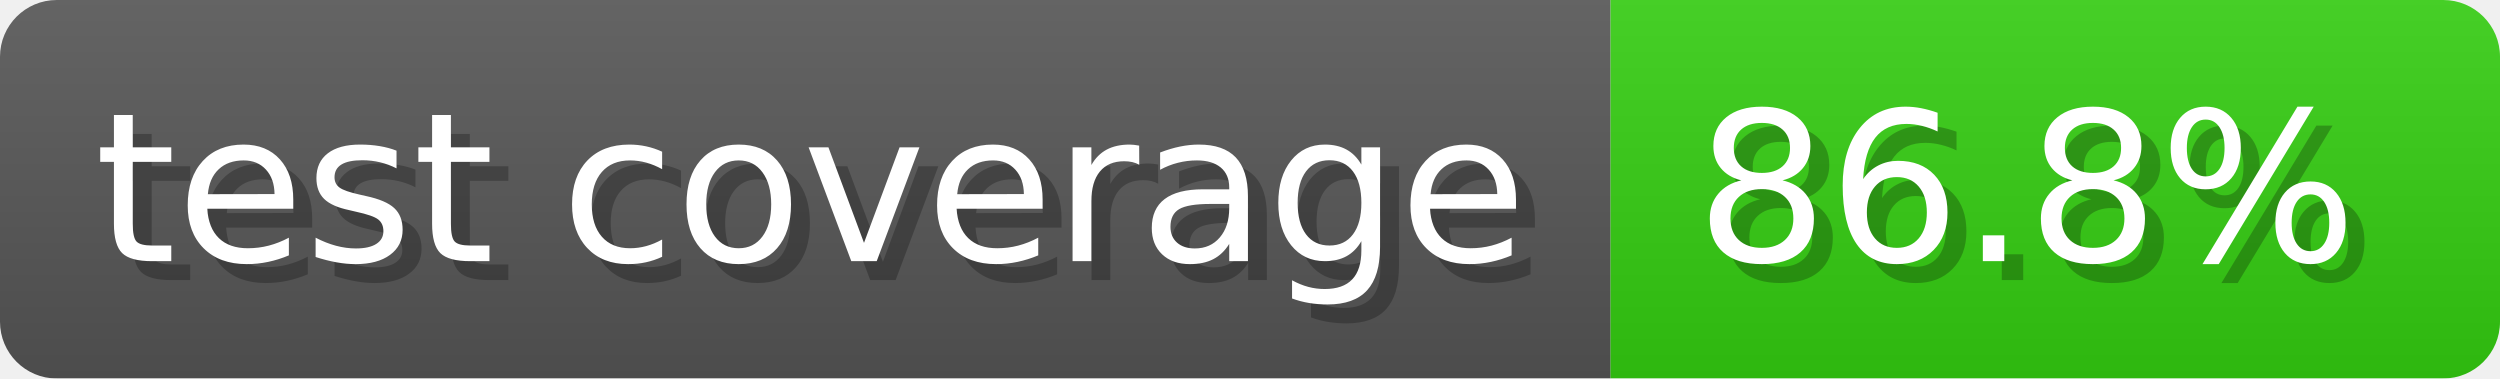
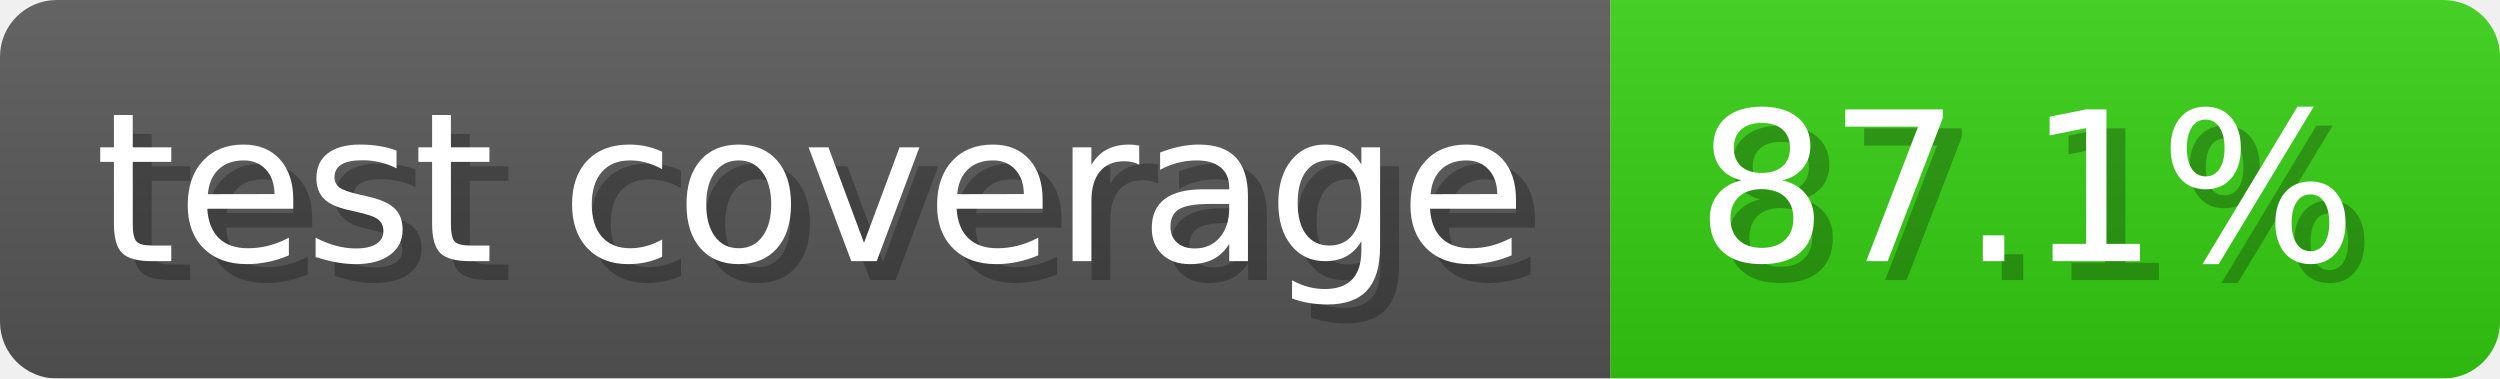
- <svg xmlns="http://www.w3.org/2000/svg" width="132.1" height="20" viewBox="0 0 1321 200" role="img" aria-label="test coverage: 86.8%">
-   <linearGradient id="SXUWx" x2="0" y2="100%">
+ <svg xmlns="http://www.w3.org/2000/svg" width="132.1" height="20" viewBox="0 0 1321 200" role="img" aria-label="test coverage: 87.1%">
+   <linearGradient id="jjFgs" x2="0" y2="100%">
    <stop offset="0" stop-opacity=".1" stop-color="#EEE" />
    <stop offset="1" stop-opacity=".1" />
  </linearGradient>
-   <mask id="CgeGG">
+   <mask id="ZilQS">
    <rect width="1321" height="200" rx="30" fill="#FFF" />
  </mask>
-   <g mask="url(#CgeGG)">
+   <g mask="url(#ZilQS)">
    <rect width="851" height="200" fill="#555" />
    <rect width="470" height="200" fill="#3C1" x="851" />
-     <rect width="1321" height="200" fill="url(#SXUWx)" />
+     <rect width="1321" height="200" fill="url(#jjFgs)" />
  </g>
  <g aria-hidden="true" fill="#fff" text-anchor="start" font-family="Verdana,DejaVu Sans,sans-serif" font-size="110">
    <text x="60" y="148" textLength="751" fill="#000" opacity="0.25">test coverage</text>
    <text x="50" y="138" textLength="751">test coverage</text>
-     <text x="906" y="148" textLength="370" fill="#000" opacity="0.25">86.8%</text>
-     <text x="896" y="138" textLength="370">86.8%</text>
+     <text x="906" y="148" textLength="370" fill="#000" opacity="0.25">87.1%</text>
+     <text x="896" y="138" textLength="370">87.1%</text>
  </g>
</svg>
